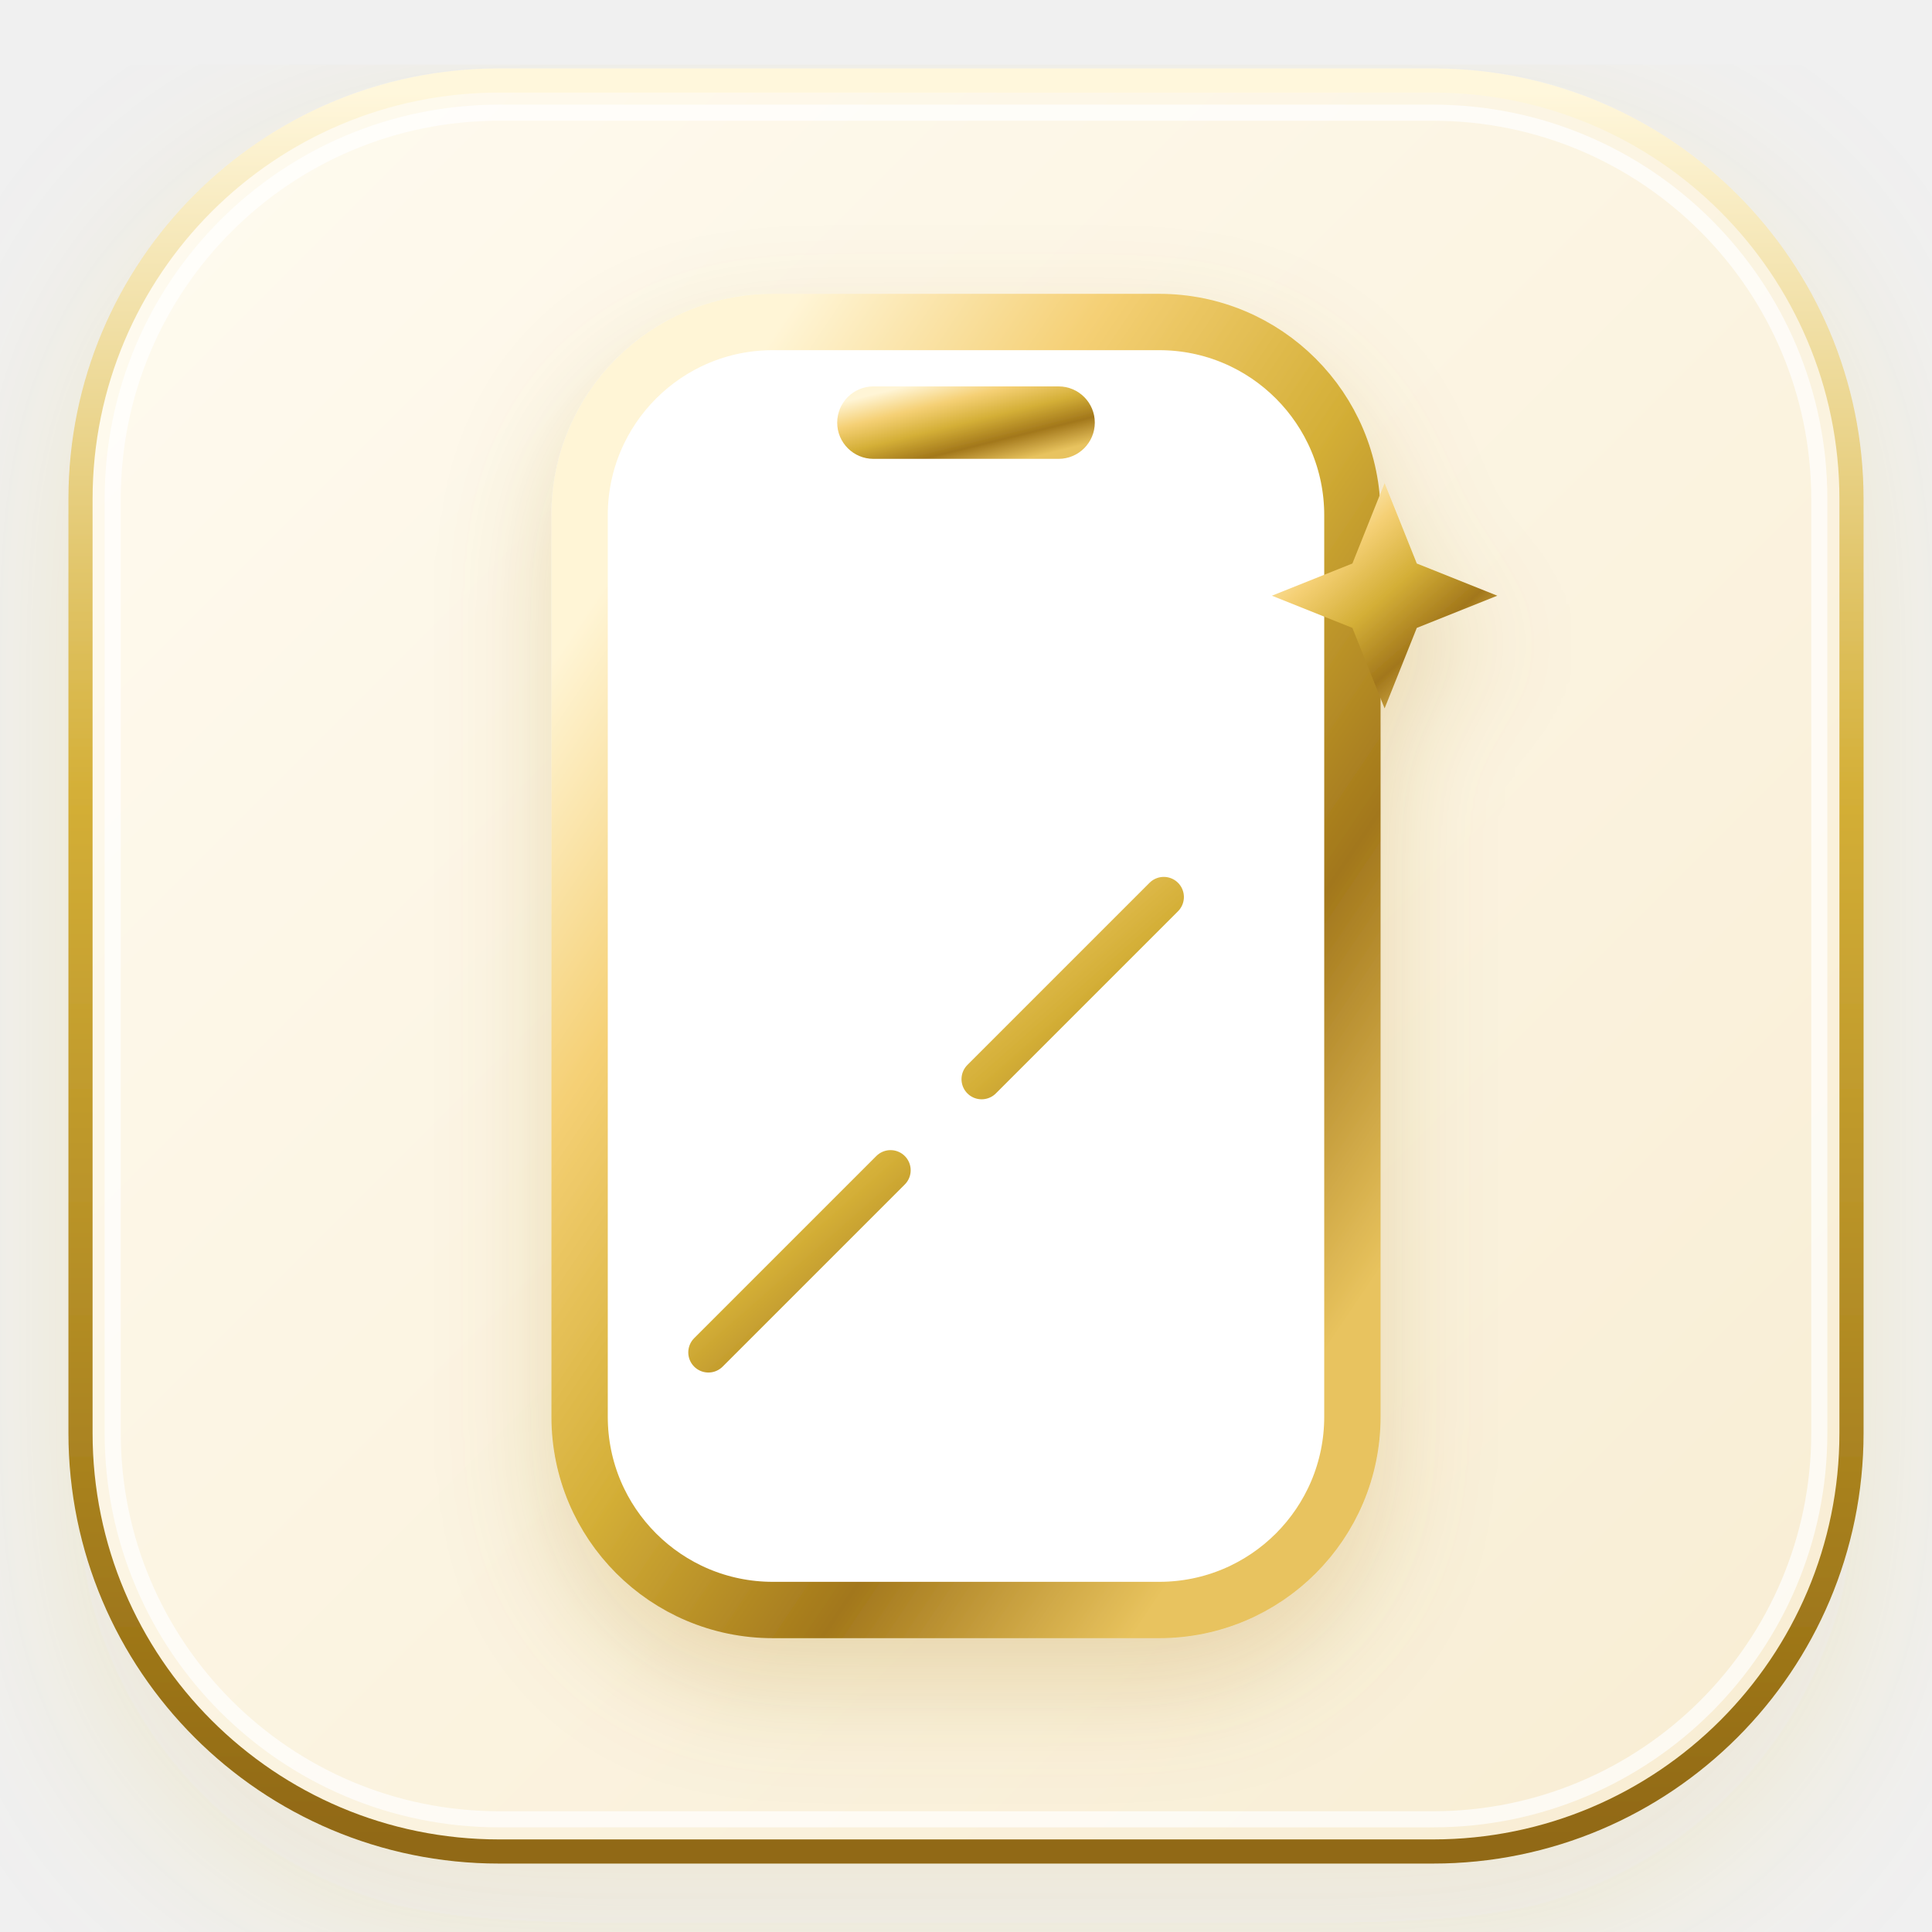
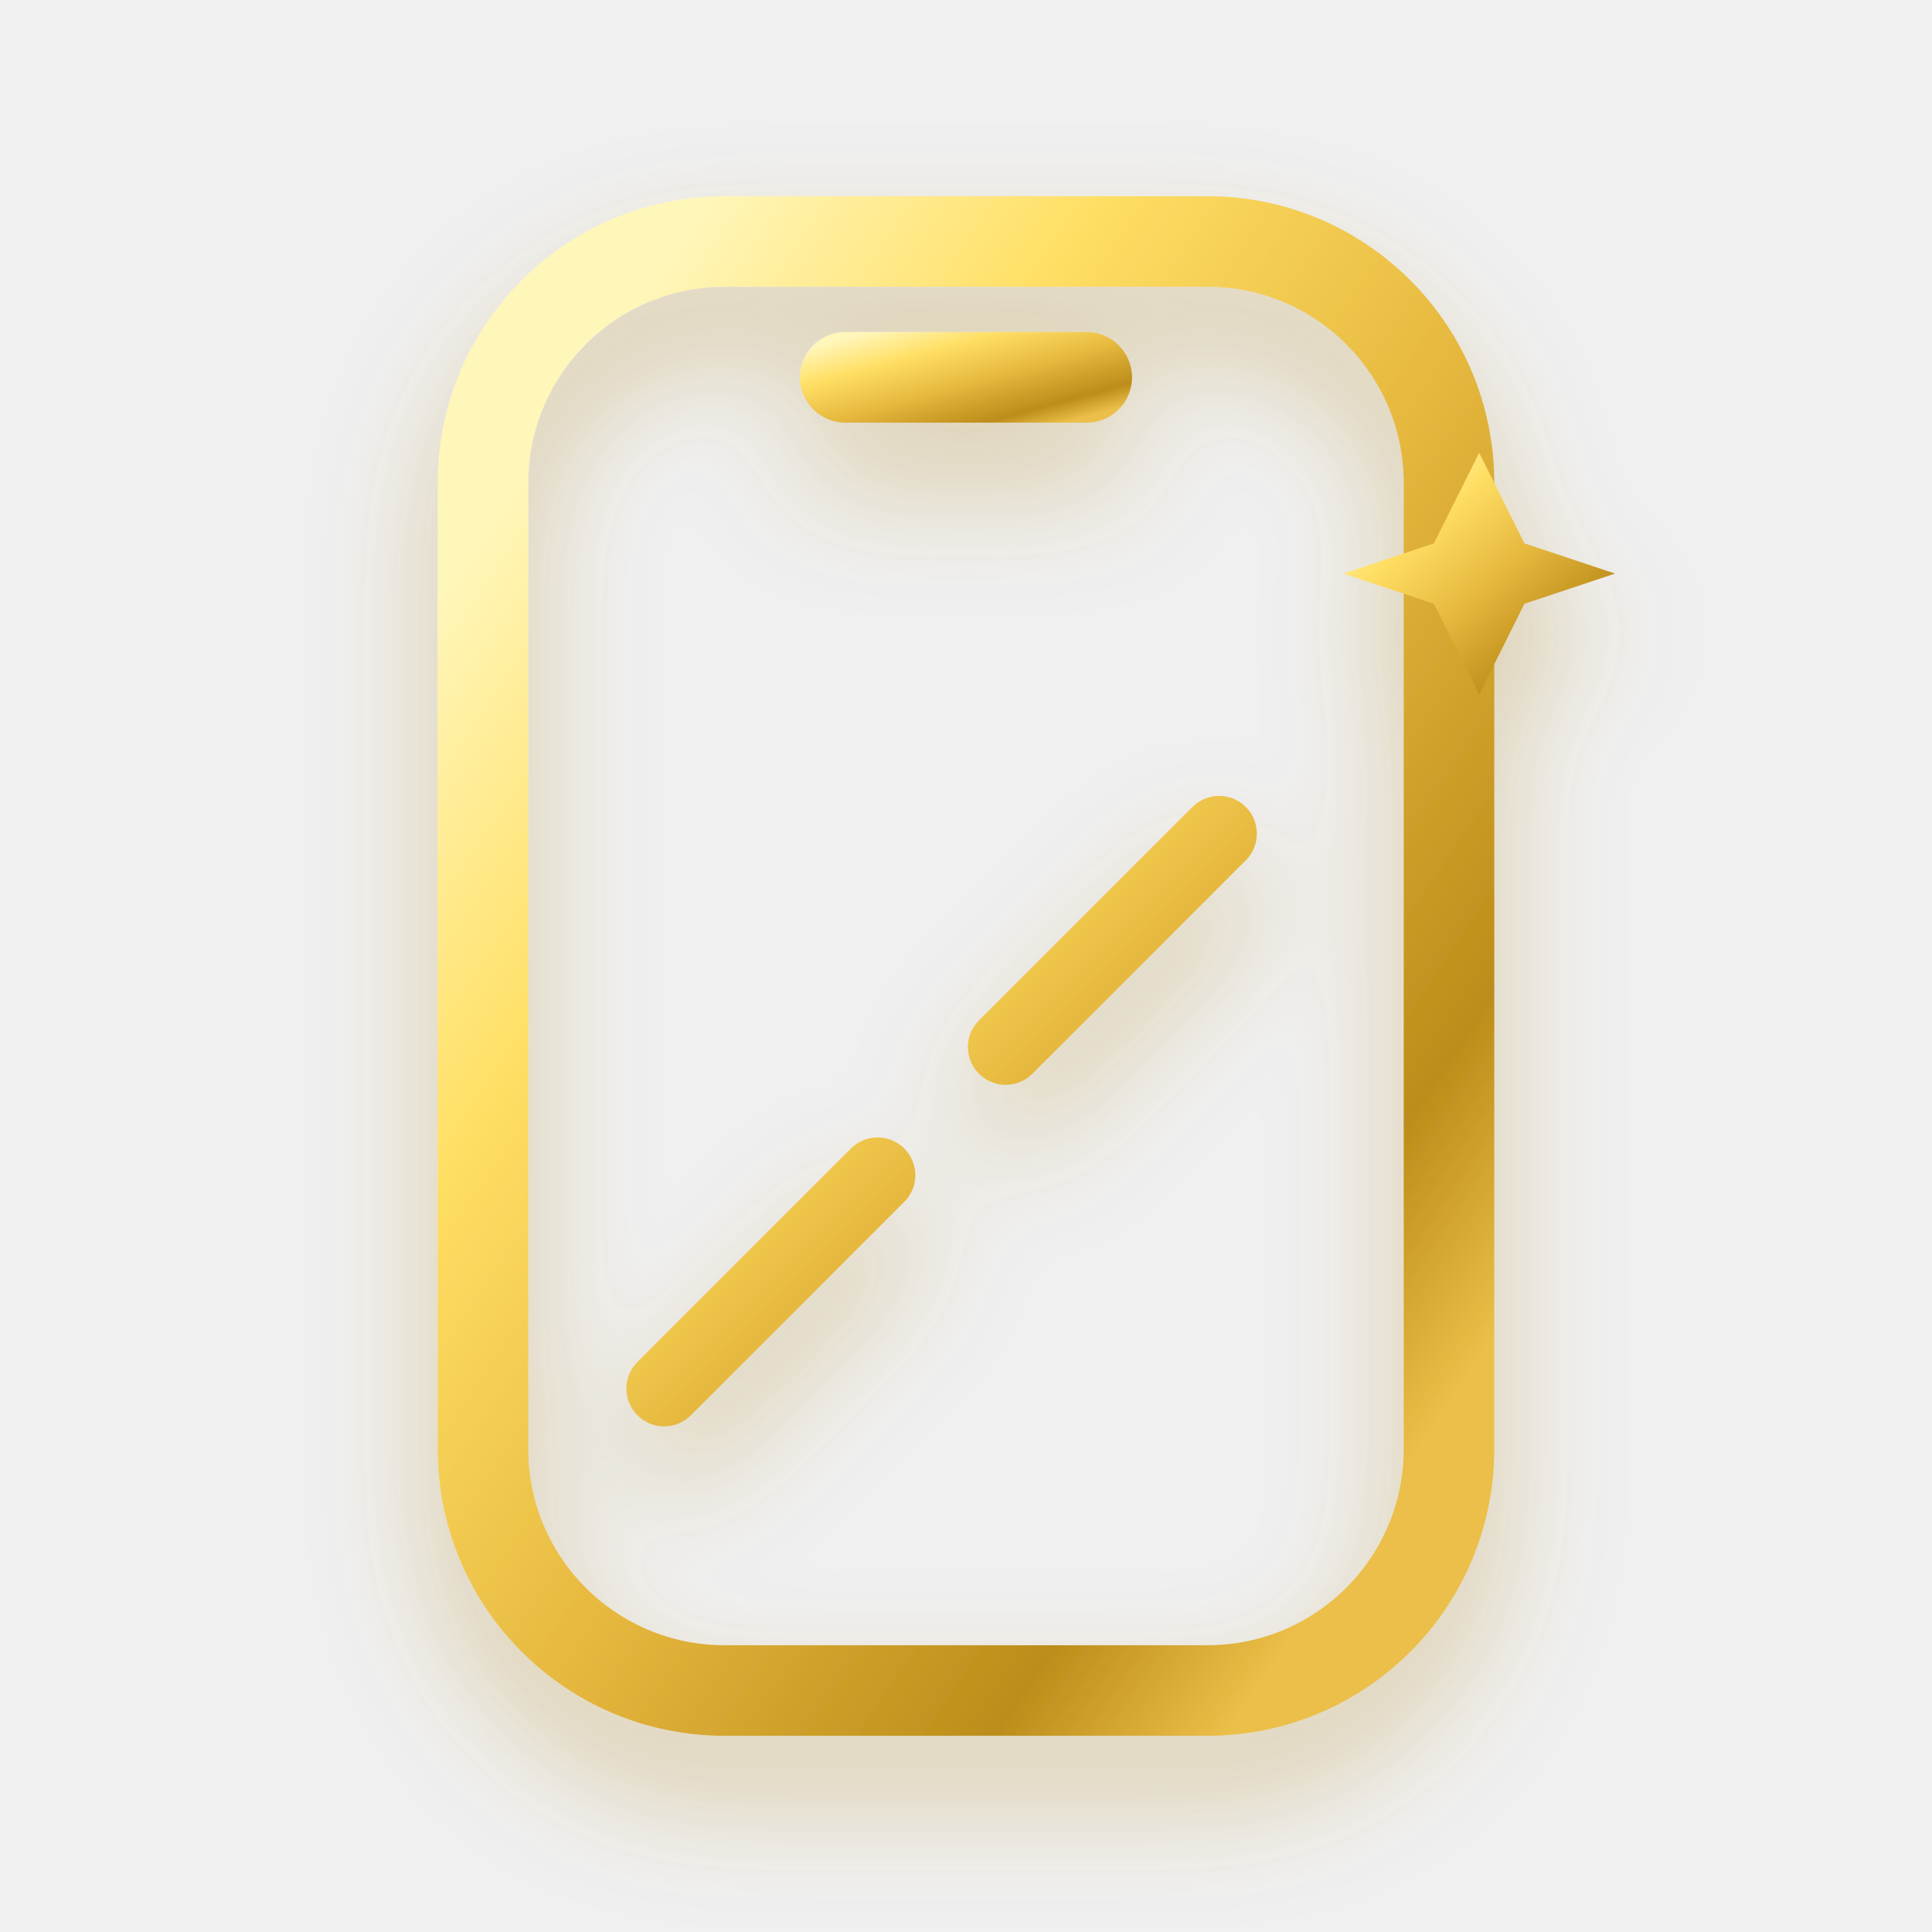
- <svg xmlns="http://www.w3.org/2000/svg" viewBox="0 0 120 120" width="120" height="120" fill="none">
+ <svg xmlns="http://www.w3.org/2000/svg" viewBox="0 0 64 64" width="64" height="64" fill="none">
  <defs>
-     <linearGradient id="appleGoldSheen" x1="15%" y1="10%" x2="85%" y2="90%">
-       <stop offset="0%" stop-color="#FFF5D6" />
-       <stop offset="25%" stop-color="#F5D075" />
-       <stop offset="50%" stop-color="#D4AF37" />
-       <stop offset="75%" stop-color="#A2771B" />
-       <stop offset="100%" stop-color="#E8C35E" />
+     <linearGradient id="eltronGold" x1="10%" y1="10%" x2="90%" y2="90%">
+       <stop offset="0%" stop-color="#FFF6BA" />
+       <stop offset="25%" stop-color="#FFDF65" />
+       <stop offset="55%" stop-color="#E6B83E" />
+       <stop offset="85%" stop-color="#BC8D1A" />
+       <stop offset="100%" stop-color="#EBBF48" />
    </linearGradient>
-     <linearGradient id="appleGoldSoft" x1="0%" y1="0%" x2="100%" y2="100%">
-       <stop offset="0%" stop-color="#FFFBF0" />
-       <stop offset="100%" stop-color="#F8EDD3" />
+     <linearGradient id="eltronGoldHighlight" x1="0%" y1="0%" x2="0%" y2="100%">
+       <stop offset="0%" stop-color="#FFFFFF" stop-opacity="0.85" />
+       <stop offset="100%" stop-color="#E6B83E" stop-opacity="0.2" />
    </linearGradient>
-     <linearGradient id="appleGoldRim" x1="0%" y1="0%" x2="0%" y2="100%">
-       <stop offset="0%" stop-color="#FFF7DC" />
-       <stop offset="40%" stop-color="#D4AF37" />
-       <stop offset="100%" stop-color="#916912" />
-     </linearGradient>
-     <filter id="appleShadow" x="-20%" y="-20%" width="140%" height="140%">
-       <feDropShadow dx="0" dy="3" stdDeviation="3.5" flood-color="#A57A18" flood-opacity="0.22" />
-     </filter>
-     <filter id="tileShadow" x="-10%" y="-10%" width="120%" height="120%">
-       <feDropShadow dx="0" dy="4" stdDeviation="6" flood-color="#D4AF37" flood-opacity="0.16" />
+     <filter id="goldGlow" x="-20%" y="-20%" width="140%" height="140%">
+       <feDropShadow dx="0" dy="2" stdDeviation="2" flood-color="#A67900" flood-opacity="0.32" />
    </filter>
  </defs>
-   <rect x="5" y="5" width="110" height="110" rx="26" fill="url(#appleGoldSoft)" stroke="url(#appleGoldRim)" stroke-width="1.5" filter="url(#tileShadow)" />
-   <rect x="7" y="7" width="106" height="106" rx="24" fill="none" stroke="#FFFFFF" stroke-width="1" stroke-opacity="0.7" />
-   <g filter="url(#appleShadow)">
-     <rect x="36" y="20" width="48" height="80" rx="12" stroke="url(#appleGoldSheen)" stroke-width="3.5" fill="#FFFFFF" />
-     <rect x="52" y="24" width="16" height="4.5" rx="2.25" fill="url(#appleGoldSheen)" />
-     <line x1="44" y1="84" x2="76" y2="52" stroke="url(#appleGoldSheen)" stroke-width="2.5" stroke-linecap="round" stroke-dasharray="16 8" />
-     <polygon points="86,30 88,35 93,37 88,39 86,44 84,39 79,37 84,35" fill="url(#appleGoldSheen)" />
+   <g filter="url(#goldGlow)">
+     <rect x="16" y="8" width="32" height="48" rx="8" stroke="url(#eltronGold)" stroke-width="3" fill="none" />
+     <rect x="26.5" y="11" width="11" height="3" rx="1.5" fill="url(#eltronGold)" />
+     <line x1="22" y1="46" x2="42" y2="26" stroke="url(#eltronGold)" stroke-width="2.5" stroke-linecap="round" stroke-dasharray="10 6" />
+     <polygon points="49,15 50.5,18 53.5,19 50.5,20 49,23 47.5,20 44.5,19 47.5,18" fill="url(#eltronGold)" />
  </g>
</svg>
